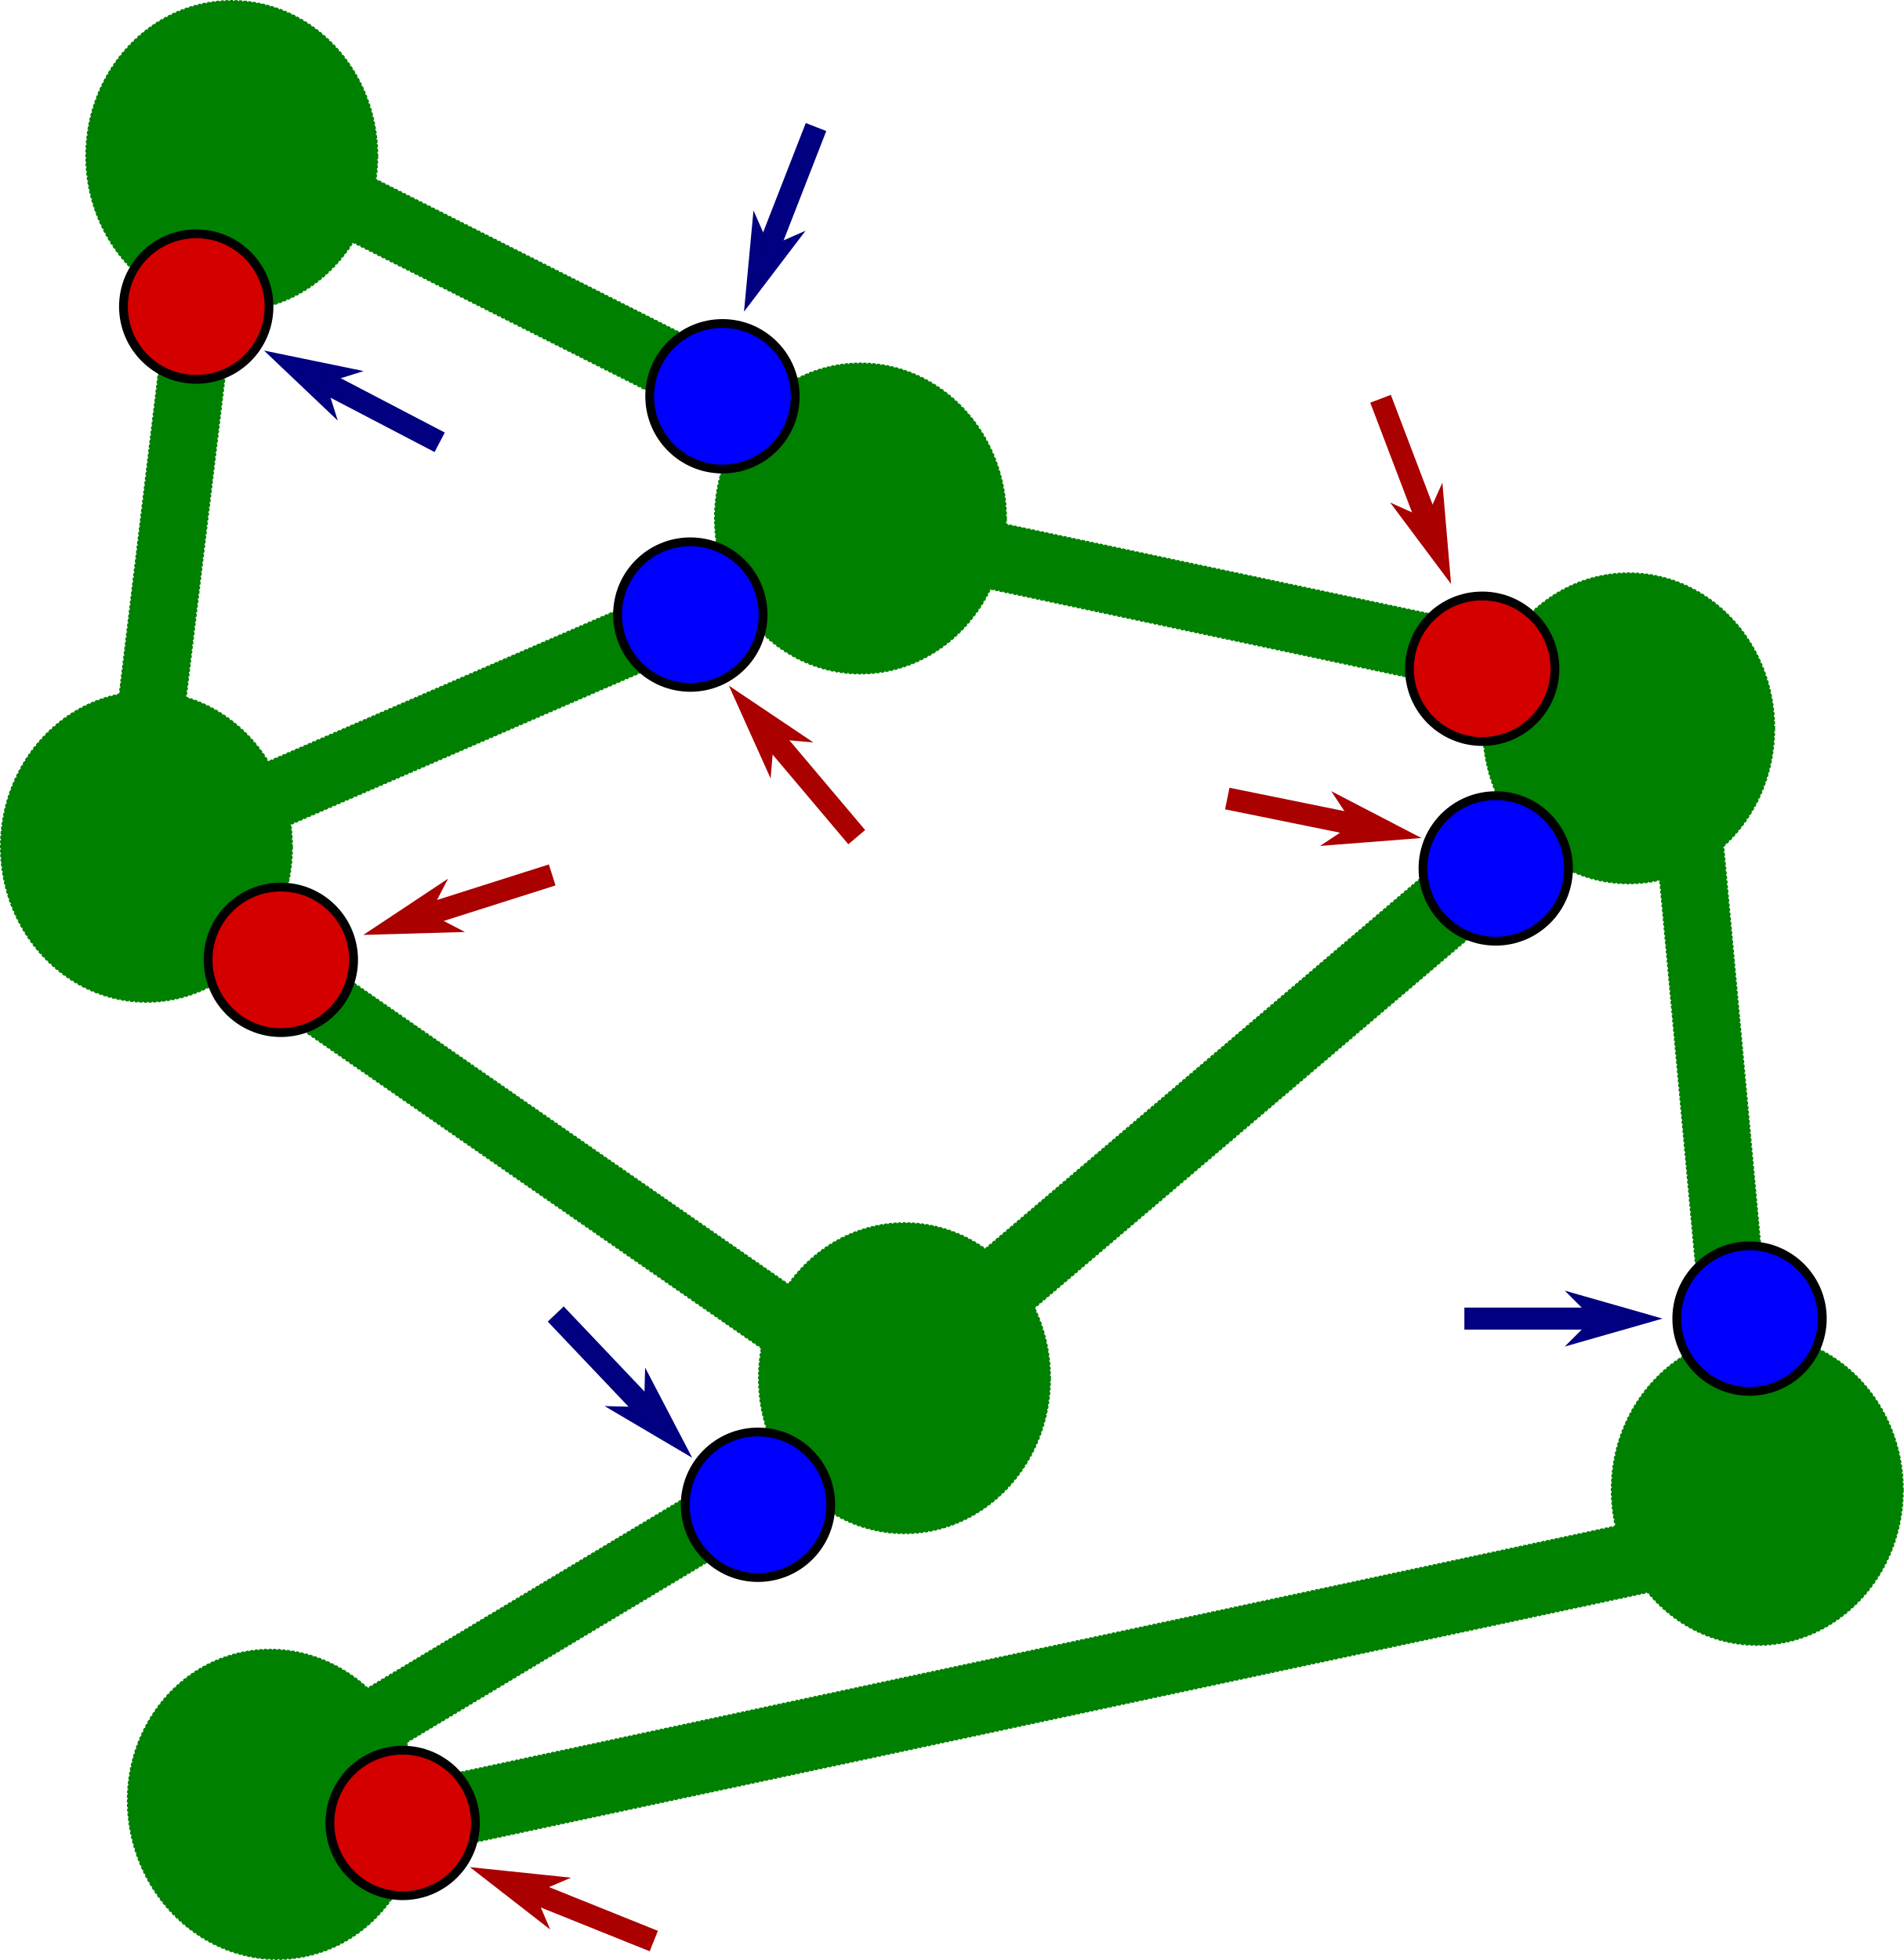
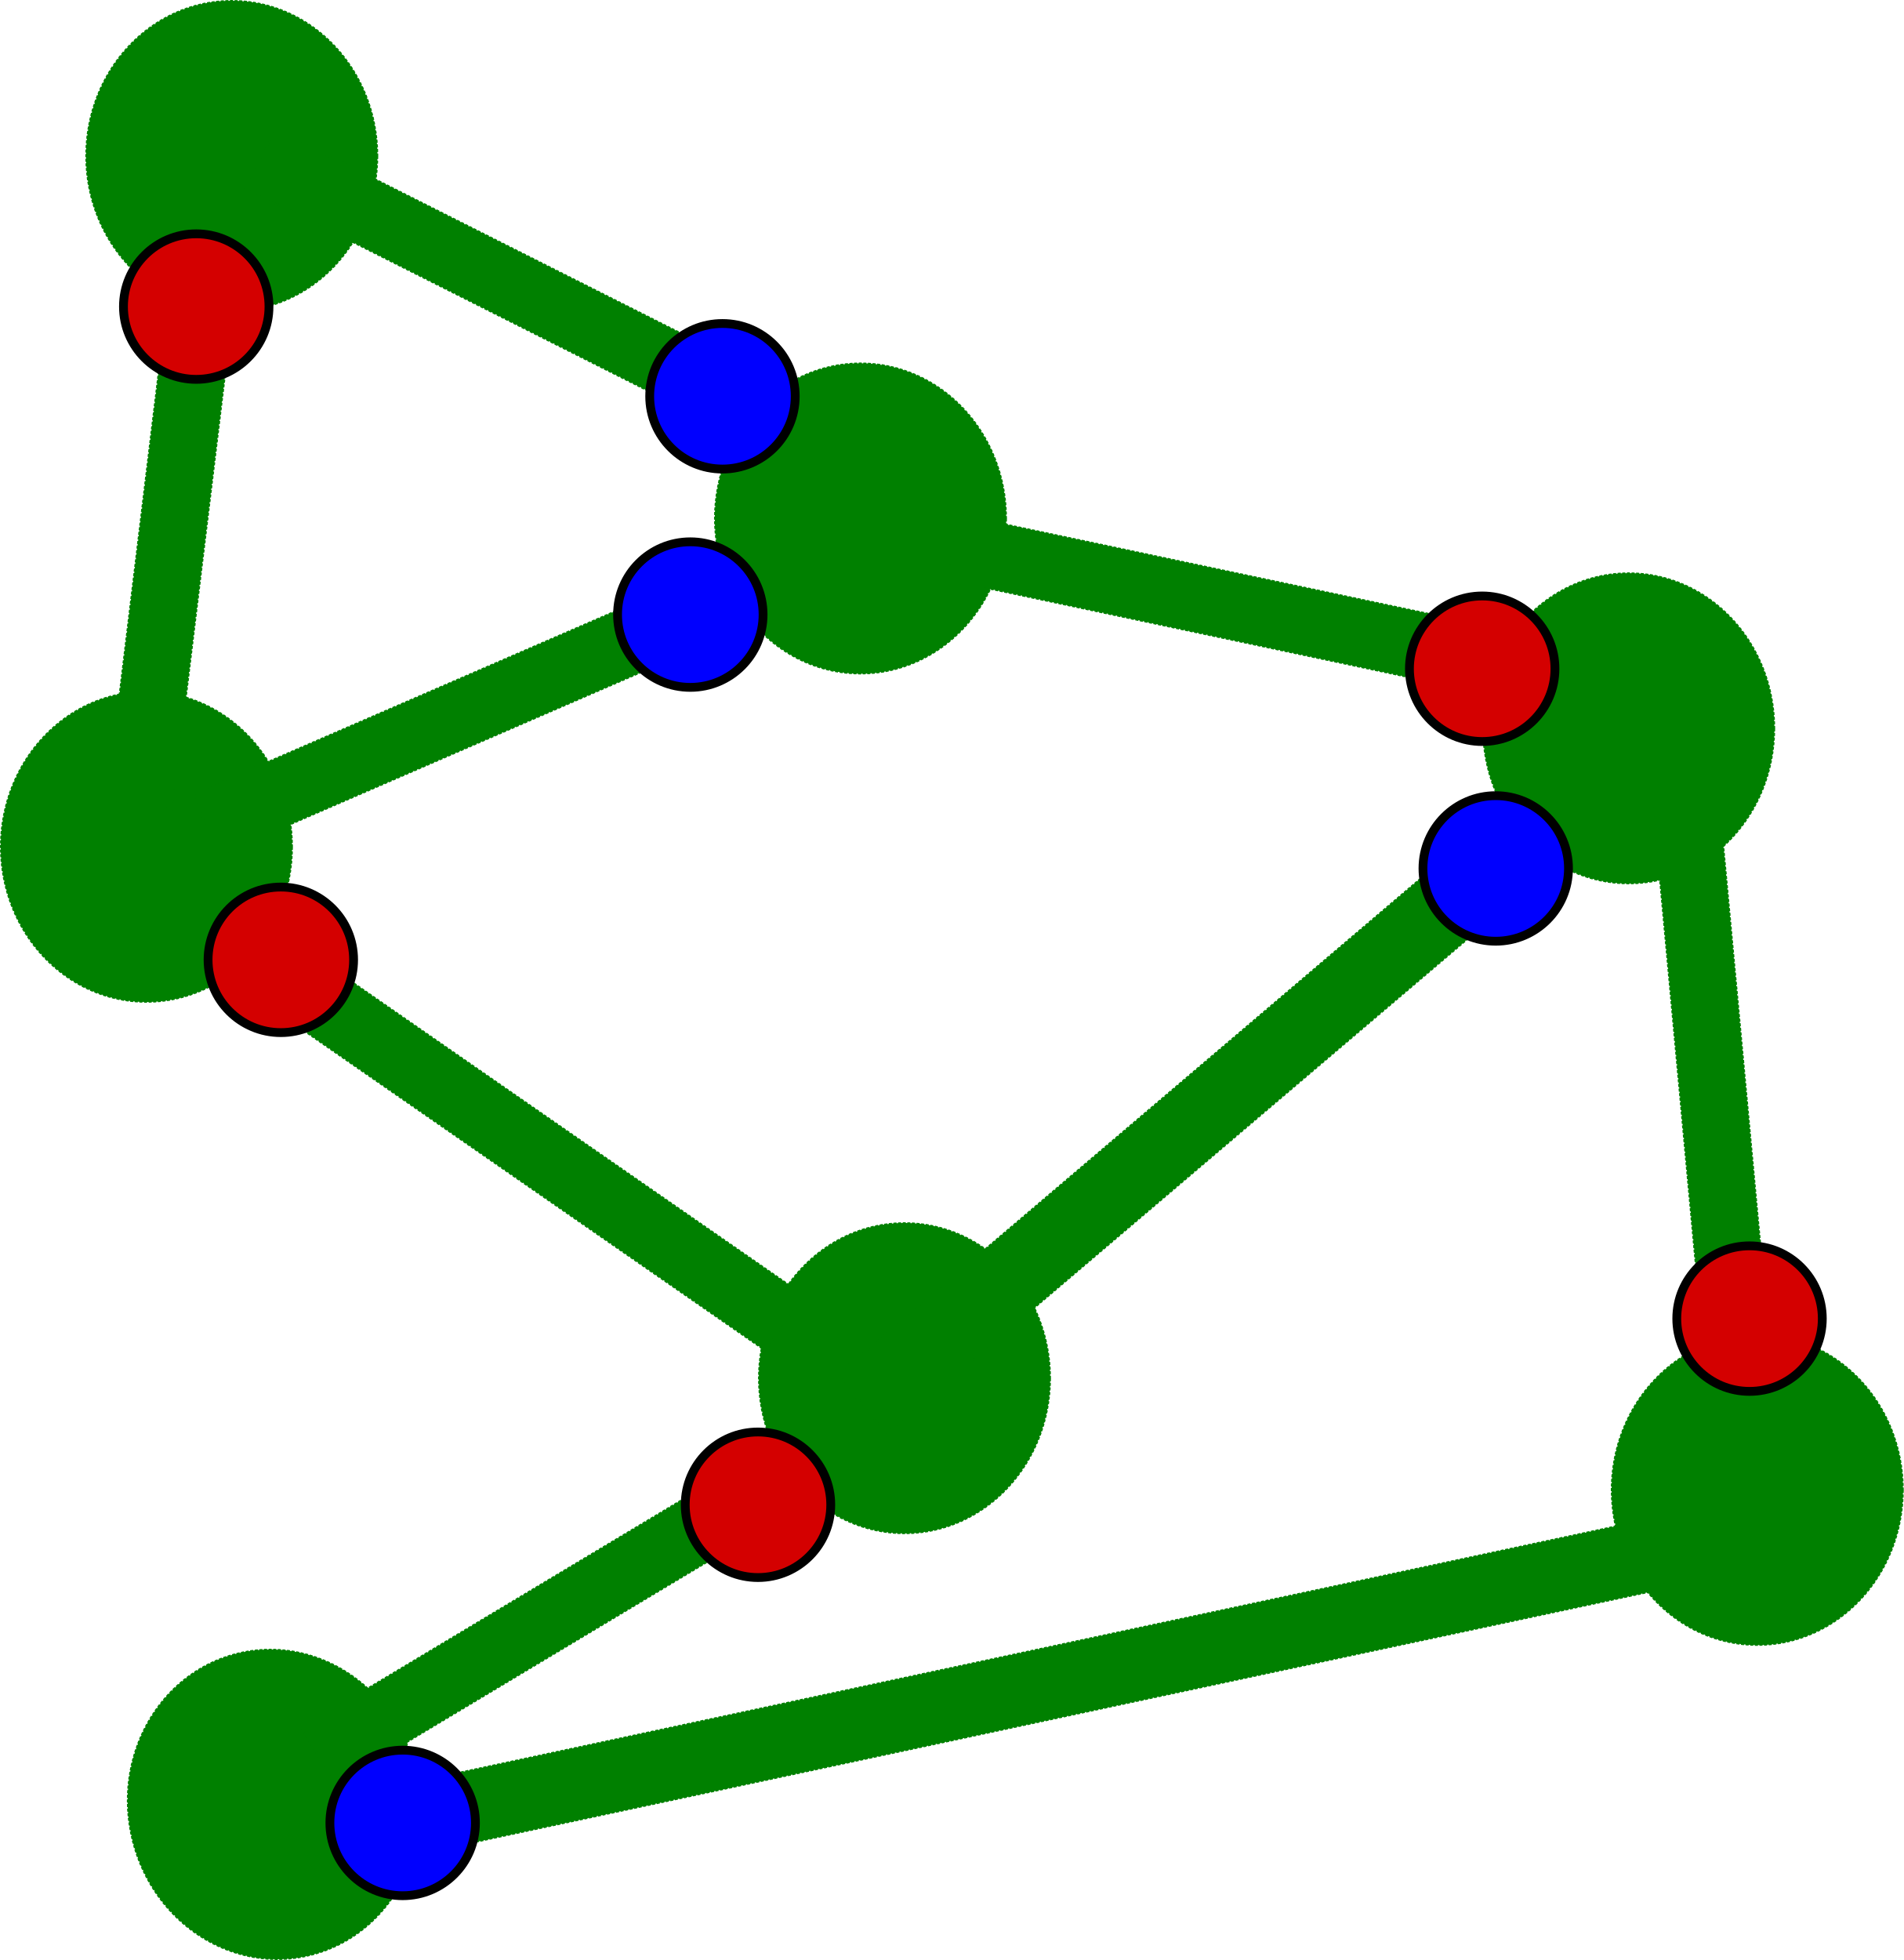
<svg xmlns="http://www.w3.org/2000/svg" width="122.044mm" height="125.628mm" viewBox="0 0 432.441 445.138" id="svg2" version="1.1">
  <defs id="defs4">
    <marker orient="auto" refY="0.0" refX="0.0" id="Arrow1Send" style="overflow:visible;">
      <path id="path4448" d="M 0.0,0.0 L 5.0,-5.0 L -12.5,0.0 L 5.0,5.0 L 0.0,0.0 z " style="fill-rule:evenodd;stroke:#000080;stroke-width:1pt;stroke-opacity:1;fill:#000080;fill-opacity:1" transform="scale(0.2) rotate(180) translate(6,0)" />
    </marker>
    <marker orient="auto" refY="0.0" refX="0.0" id="Arrow2Mend" style="overflow:visible;">
      <path id="path4460" style="fill-rule:evenodd;stroke-width:0.625;stroke-linejoin:round;stroke:#000000;stroke-opacity:1;fill:#000000;fill-opacity:1" d="M 8.719,4.034 L -2.207,0.016 L 8.719,-4.002 C 6.973,-1.63 6.983,1.616 8.719,4.034 z " transform="scale(0.6) rotate(180) translate(0,0)" />
    </marker>
    <marker orient="auto" refY="0.0" refX="0.0" id="Arrow2Lend" style="overflow:visible;">
      <path id="path4454" style="fill-rule:evenodd;stroke-width:0.625;stroke-linejoin:round;stroke:#000000;stroke-opacity:1;fill:#000000;fill-opacity:1" d="M 8.719,4.034 L -2.207,0.016 L 8.719,-4.002 C 6.973,-1.63 6.983,1.616 8.719,4.034 z " transform="scale(1.1) rotate(180) translate(1,0)" />
    </marker>
    <marker orient="auto" refY="0.0" refX="0.0" id="Arrow1Lend" style="overflow:visible;">
      <path id="path4436" d="M 0.0,0.0 L 5.0,-5.0 L -12.5,0.0 L 5.0,5.0 L 0.0,0.0 z " style="fill-rule:evenodd;stroke:#000000;stroke-width:1pt;stroke-opacity:1;fill:#000000;fill-opacity:1" transform="scale(0.8) rotate(180) translate(12.5,0)" />
    </marker>
    <marker orient="auto" refY="0" refX="0" id="Arrow1Send-9" style="overflow:visible">
      <path id="path4448-0" d="M 0,0 5,-5 -12.5,0 5,5 0,0 Z" style="fill:#aa0000;fill-opacity:1;fill-rule:evenodd;stroke:#aa0000;stroke-width:1pt;stroke-opacity:1" transform="matrix(-0.2,0,0,-0.2,-1.2,0)" />
    </marker>
    <marker orient="auto" refY="0" refX="0" id="Arrow1Send-5" style="overflow:visible">
-       <path id="path4448-09" d="M 0,0 5,-5 -12.5,0 5,5 0,0 Z" style="fill:#000080;fill-opacity:1;fill-rule:evenodd;stroke:#000080;stroke-width:1pt;stroke-opacity:1" transform="matrix(-0.2,0,0,-0.2,-1.2,0)" />
+       <path id="path4448-09" d="M 0,0 5,-5 -12.5,0 5,5 0,0 Z" style="fill:#aa0000;fill-opacity:1;fill-rule:evenodd;stroke:#aa0000;stroke-width:1pt;stroke-opacity:1" transform="matrix(-0.2,0,0,-0.2,-1.2,0)" />
    </marker>
    <marker orient="auto" refY="0" refX="0" id="Arrow1Send-5-2" style="overflow:visible">
-       <path id="path4448-09-1" d="M 0,0 5,-5 -12.5,0 5,5 0,0 Z" style="fill:#aa0000;fill-opacity:1;fill-rule:evenodd;stroke:#aa0000;stroke-width:1pt;stroke-opacity:1" transform="matrix(-0.2,0,0,-0.2,-1.2,0)" />
+       <path id="path4448-09-1" d="M 0,0 5,-5 -12.5,0 5,5 0,0 Z" style="fill:#000080;fill-opacity:1;fill-rule:evenodd;stroke:#000080;stroke-width:1pt;stroke-opacity:1" transform="matrix(-0.2,0,0,-0.2,-1.2,0)" />
    </marker>
    <marker orient="auto" refY="0" refX="0" id="Arrow1Send-2" style="overflow:visible">
-       <path id="path4448-4" d="M 0,0 5,-5 -12.5,0 5,5 0,0 Z" style="fill:#aa0000;fill-opacity:1;fill-rule:evenodd;stroke:#aa0000;stroke-width:1pt;stroke-opacity:1" transform="matrix(-0.2,0,0,-0.2,-1.2,0)" />
+       <path id="path4448-4" d="M 0,0 5,-5 -12.5,0 5,5 0,0 Z" style="fill:#000080;fill-opacity:1;fill-rule:evenodd;stroke:#000080;stroke-width:1pt;stroke-opacity:1" transform="matrix(-0.2,0,0,-0.2,-1.2,0)" />
    </marker>
    <marker orient="auto" refY="0" refX="0" id="Arrow1Send-9-3" style="overflow:visible">
-       <path id="path4448-0-9" d="M 0,0 5,-5 -12.5,0 5,5 0,0 Z" style="fill:#000080;fill-opacity:1;fill-rule:evenodd;stroke:#000080;stroke-width:1pt;stroke-opacity:1" transform="matrix(-0.2,0,0,-0.2,-1.2,0)" />
+       <path id="path4448-0-9" d="M 0,0 5,-5 -12.5,0 5,5 0,0 Z" style="fill:#aa0000;fill-opacity:1;fill-rule:evenodd;stroke:#aa0000;stroke-width:1pt;stroke-opacity:1" transform="matrix(-0.2,0,0,-0.2,-1.2,0)" />
    </marker>
    <marker orient="auto" refY="0" refX="0" id="Arrow1Send-9-6" style="overflow:visible">
-       <path id="path4448-0-4" d="M 0,0 5,-5 -12.5,0 5,5 0,0 Z" style="fill:#aa0000;fill-opacity:1;fill-rule:evenodd;stroke:#aa0000;stroke-width:1pt;stroke-opacity:1" transform="matrix(-0.2,0,0,-0.2,-1.2,0)" />
+       <path id="path4448-0-4" d="M 0,0 5,-5 -12.5,0 5,5 0,0 Z" style="fill:#000080;fill-opacity:1;fill-rule:evenodd;stroke:#000080;stroke-width:1pt;stroke-opacity:1" transform="matrix(-0.2,0,0,-0.2,-1.2,0)" />
    </marker>
    <marker orient="auto" refY="0" refX="0" id="Arrow1Send-9-2" style="overflow:visible">
      <path id="path4448-0-3" d="M 0,0 5,-5 -12.5,0 5,5 0,0 Z" style="fill:#aa0000;fill-opacity:1;fill-rule:evenodd;stroke:#aa0000;stroke-width:1pt;stroke-opacity:1" transform="matrix(-0.2,0,0,-0.2,-1.2,0)" />
    </marker>
    <marker orient="auto" refY="0" refX="0" id="Arrow1Send-7" style="overflow:visible">
      <path id="path4448-5" d="M 0,0 5,-5 -12.5,0 5,5 0,0 Z" style="fill:#000080;fill-opacity:1;fill-rule:evenodd;stroke:#000080;stroke-width:1pt;stroke-opacity:1" transform="matrix(-0.2,0,0,-0.2,-1.2,0)" />
    </marker>
  </defs>
  <g id="layer1" transform="translate(-139.1464,-208.6447)">
    <ellipse style="fill:#008000;stroke:#008000;stroke-width:0.35;stroke-miterlimit:4;stroke-dasharray:0.7, 0.35;stroke-dashoffset:0" id="path4136" cx="191.793" cy="244.065" rx="33.093" ry="35.245" />
    <rect style="fill:#008000;stroke:#008000;stroke-width:0.35;stroke-miterlimit:4;stroke-dasharray:0.7, 0.35;stroke-dashoffset:0" id="rect4138" width="111.924" height="15.067" x="287.177" y="121.72" transform="matrix(0.8930689,0.44992,-0.44992,0.8930689,0,0)" />
    <ellipse style="fill:#008000;stroke:#008000;stroke-width:0.35;stroke-miterlimit:4;stroke-dasharray:0.7, 0.35;stroke-dashoffset:0" id="path4136-7" cx="344.605" cy="521.649" rx="33.093" ry="35.245" />
    <rect style="fill:#008000;stroke:#008000;stroke-width:0.35;stroke-miterlimit:4;stroke-dasharray:0.7, 0.35;stroke-dashoffset:0" id="rect4138-8" width="187.738" height="17.399" x="-86.826" y="610.153" transform="matrix(0.7614932,-0.6481729,0.6481729,0.7614932,0,0)" ry="0" />
    <ellipse style="fill:#008000;stroke:#008000;stroke-width:0.35;stroke-miterlimit:4;stroke-dasharray:0.7, 0.35;stroke-dashoffset:0" id="path4136-1" cx="334.612" cy="326.397" rx="33.093" ry="35.245" />
    <rect style="fill:#008000;stroke:#008000;stroke-width:0.35;stroke-miterlimit:4;stroke-dasharray:0.7, 0.35;stroke-dashoffset:0" id="rect4138-2" width="111.924" height="15.067" x="416.666" y="244.751" transform="matrix(0.978438,0.2065409,-0.2065409,0.978438,0,0)" />
    <ellipse style="fill:#008000;stroke:#008000;stroke-width:0.35;stroke-miterlimit:4;stroke-dasharray:0.7, 0.35;stroke-dashoffset:0" id="path4136-4" cx="74.057" cy="646.154" rx="33.093" ry="35.245" transform="matrix(0.9799453,-0.1992666,0.1992666,0.9799453,0,0)" />
    <rect style="fill:#008000;stroke:#008000;stroke-width:0.35;stroke-miterlimit:4;stroke-dasharray:0.7, 0.35;stroke-dashoffset:0" id="rect4138-6" width="111.924" height="15.067" x="-131.09" y="622.287" transform="matrix(0.8575585,-0.5143864,0.5143864,0.8575585,0,0)" />
    <ellipse style="fill:#008000;stroke:#008000;stroke-width:0.35;stroke-miterlimit:4;stroke-dasharray:0.7, 0.35;stroke-dashoffset:0" id="path4136-18" cx="509.109" cy="374.057" rx="33.093" ry="35.245" />
    <rect style="fill:#008000;stroke:#008000;stroke-width:0.35;stroke-miterlimit:4;stroke-dasharray:0.7, 0.35;stroke-dashoffset:0" id="rect4138-5" width="111.924" height="15.067" x="436.079" y="-491.245" transform="matrix(0.0925486,0.9957082,-0.9957082,0.0925486,0,0)" />
    <ellipse style="fill:#008000;stroke:#008000;stroke-width:0.35;stroke-miterlimit:4;stroke-dasharray:0.7, 0.35;stroke-dashoffset:0" id="path4136-3" cx="538.32" cy="547.017" rx="33.093" ry="35.245" />
    <rect style="fill:#008000;stroke:#008000;stroke-width:0.35;stroke-miterlimit:4;stroke-dasharray:0.7, 0.35;stroke-dashoffset:0" id="rect4138-65" width="281.569" height="16.19" x="105.9" y="648.523" transform="matrix(0.978066,-0.2082953,0.2082953,0.978066,0,0)" />
    <ellipse style="fill:#008000;stroke:#008000;stroke-width:0.35;stroke-miterlimit:4;stroke-dasharray:0.7, 0.35;stroke-dashoffset:0" id="path4136-6" cx="172.414" cy="400.962" rx="33.093" ry="35.245" />
    <rect style="fill:#008000;stroke:#008000;stroke-width:0.35;stroke-miterlimit:4;stroke-dasharray:0.7, 0.35;stroke-dashoffset:0" id="rect4138-7" width="111.924" height="15.067" x="13.136" y="429.733" transform="matrix(0.9174395,-0.3978754,0.3978754,0.9174395,0,0)" />
    <rect style="fill:#008000;stroke:#008000;stroke-width:0.35;stroke-miterlimit:4;stroke-dasharray:0.7, 0.35;stroke-dashoffset:0" id="rect4138-8-5" width="131.76" height="15.345" x="419.193" y="229.88" transform="matrix(0.8218017,0.5697736,-0.5697736,0.8218017,0,0)" />
    <circle style="fill:#0000ff;stroke:#000000;stroke-width:2;stroke-miterlimit:4;stroke-dasharray:none;stroke-dashoffset:0" id="path4290" cx="303.256" cy="298.643" r="16.527" />
    <circle style="fill:#d40000;stroke:#000000;stroke-width:2;stroke-miterlimit:4;stroke-dasharray:none;stroke-dashoffset:0" id="path4290-3" cx="475.831" cy="360.524" r="16.527" />
-     <circle style="fill:#0000ff;stroke:#000000;stroke-width:2;stroke-miterlimit:4;stroke-dasharray:none;stroke-dashoffset:0" id="path4290-3-6" cx="536.559" cy="508.116" r="16.527" />
-     <circle style="fill:#0000ff;stroke:#000000;stroke-width:2;stroke-miterlimit:4;stroke-dasharray:none;stroke-dashoffset:0" id="path4290-3-6-3" cx="311.327" cy="550.395" r="16.527" />
-     <circle style="fill:#d40000;stroke:#000000;stroke-width:2;stroke-miterlimit:4;stroke-dasharray:none;stroke-dashoffset:0" id="path4290-3-6-3-5" cx="230.613" cy="622.654" r="16.527" />
+     <circle style="fill:#d40000;stroke:#000000;stroke-width:2;stroke-miterlimit:4;stroke-dasharray:none;stroke-dashoffset:0" id="path4290-3-6" cx="536.559" cy="508.116" r="16.527" />
+     <circle style="fill:#d40000;stroke:#000000;stroke-width:2;stroke-miterlimit:4;stroke-dasharray:none;stroke-dashoffset:0" id="path4290-3-6-3" cx="311.327" cy="550.395" r="16.527" />
+     <circle style="fill:#0000ff;stroke:#000000;stroke-width:2;stroke-miterlimit:4;stroke-dasharray:none;stroke-dashoffset:0" id="path4290-3-6-3-5" cx="230.613" cy="622.654" r="16.527" />
    <circle style="fill:#d40000;stroke:#000000;stroke-width:2;stroke-miterlimit:4;stroke-dasharray:none;stroke-dashoffset:0" id="path4290-3-6-3-5-3" cx="202.939" cy="426.633" r="16.527" />
    <circle style="fill:#0000ff;stroke:#000000;stroke-width:2;stroke-miterlimit:4;stroke-dasharray:none;stroke-dashoffset:0" id="path4290-3-6-3-5-3-4" cx="295.953" cy="348.225" r="16.527" />
    <circle style="fill:#0000ff;stroke:#000000;stroke-width:2;stroke-miterlimit:4;stroke-dasharray:none;stroke-dashoffset:0" id="path4290-3-6-3-5-3-5" cx="478.906" cy="405.878" r="16.527" />
    <rect style="fill:#008000;stroke:#008000;stroke-width:0.35;stroke-miterlimit:4;stroke-dasharray:0.7, 0.35;stroke-dashoffset:0" id="rect4138-7-8" width="111.924" height="15.067" x="-368.042" y="209.224" transform="matrix(0.120501,-0.9927132,0.9927132,0.120501,0,0)" />
    <circle style="fill:#d40000;stroke:#000000;stroke-width:2;stroke-miterlimit:4;stroke-dasharray:none;stroke-dashoffset:0" id="path4290-7" cx="183.721" cy="278.273" r="16.527" />
-     <path style="fill:none;fill-rule:evenodd;stroke:#000080;stroke-width:5;stroke-linecap:butt;stroke-linejoin:miter;stroke-miterlimit:4;stroke-dasharray:none;stroke-opacity:1;marker-end:url(#Arrow1Send)" d="M 324.507,237.494 311.39,271.118" id="path4427" />
-     <path style="fill:none;fill-rule:evenodd;stroke:#aa0000;stroke-width:5;stroke-linecap:butt;stroke-linejoin:miter;stroke-miterlimit:4;stroke-dasharray:none;stroke-opacity:1;marker-end:url(#Arrow1Send-9)" d="m 417.923,390.003 35.369,7.188" id="path4427-3" />
-     <path style="fill:none;fill-rule:evenodd;stroke:#000080;stroke-width:5;stroke-linecap:butt;stroke-linejoin:miter;stroke-miterlimit:4;stroke-dasharray:none;stroke-opacity:1;marker-end:url(#Arrow1Send-5)" d="m 239.021,309.096 -31.994,-16.705" id="path4427-2" />
-     <path style="fill:none;fill-rule:evenodd;stroke:#aa0000;stroke-width:5;stroke-linecap:butt;stroke-linejoin:miter;stroke-miterlimit:4;stroke-dasharray:none;stroke-opacity:1;marker-end:url(#Arrow1Send-5-2)" d="M 287.657,649.482 254.169,636.021" id="path4427-2-5" />
-     <path style="fill:none;fill-rule:evenodd;stroke:#aa0000;stroke-width:5;stroke-linecap:butt;stroke-linejoin:miter;stroke-miterlimit:4;stroke-dasharray:none;stroke-opacity:1;marker-end:url(#Arrow1Send-2)" d="m 452.741,299.208 12.844,33.729" id="path4427-8" />
-     <path style="fill:none;fill-rule:evenodd;stroke:#000080;stroke-width:5;stroke-linecap:butt;stroke-linejoin:miter;stroke-miterlimit:4;stroke-dasharray:none;stroke-opacity:1;marker-end:url(#Arrow1Send-9-3)" d="m 471.782,508.113 36.092,0" id="path4427-3-9" />
-     <path style="fill:none;fill-rule:evenodd;stroke:#aa0000;stroke-width:5;stroke-linecap:butt;stroke-linejoin:miter;stroke-miterlimit:4;stroke-dasharray:none;stroke-opacity:1;marker-end:url(#Arrow1Send-9-6)" d="M 333.755,398.768 310.471,371.191" id="path4427-3-1" />
-     <path style="fill:none;fill-rule:evenodd;stroke:#aa0000;stroke-width:5;stroke-linecap:butt;stroke-linejoin:miter;stroke-miterlimit:4;stroke-dasharray:none;stroke-opacity:1;marker-end:url(#Arrow1Send-9-2)" d="M 264.578,407.353 230.178,418.277" id="path4427-3-0" />
-     <path style="fill:none;fill-rule:evenodd;stroke:#000080;stroke-width:5;stroke-linecap:butt;stroke-linejoin:miter;stroke-miterlimit:4;stroke-dasharray:none;stroke-opacity:1;marker-end:url(#Arrow1Send-7)" d="m 265.383,507.073 24.851,26.174" id="path4427-80" />
  </g>
</svg>
